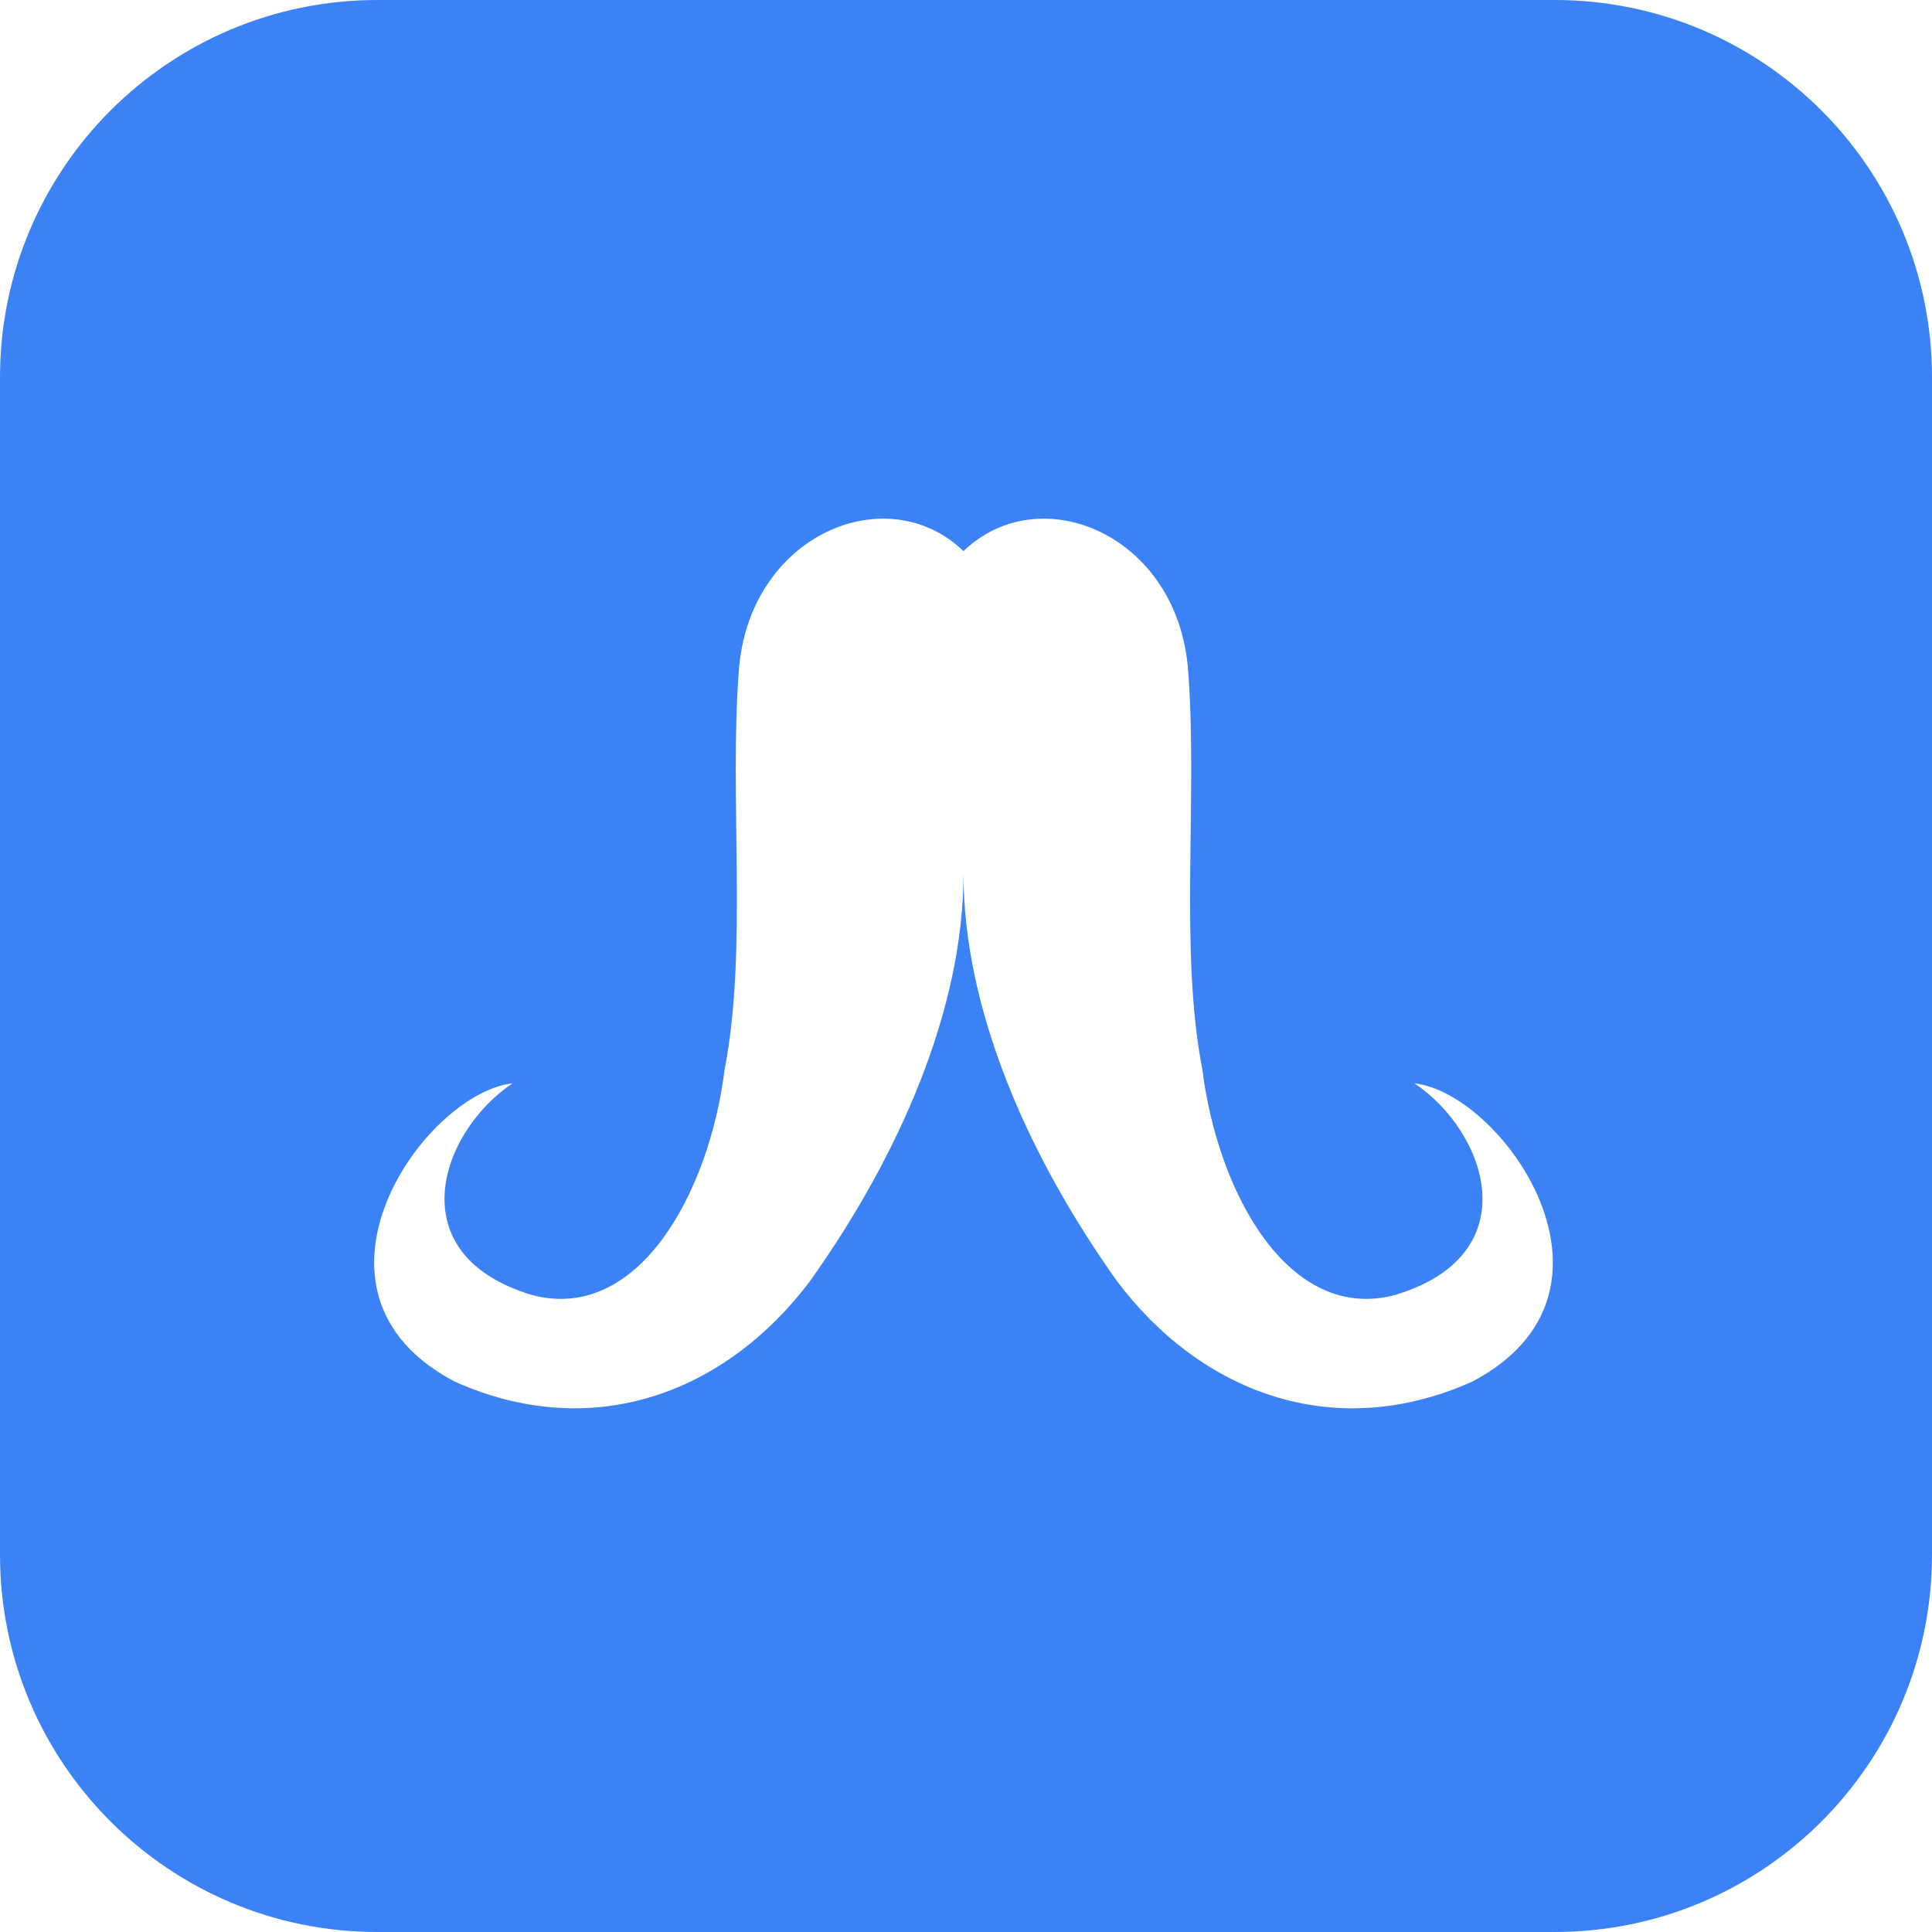
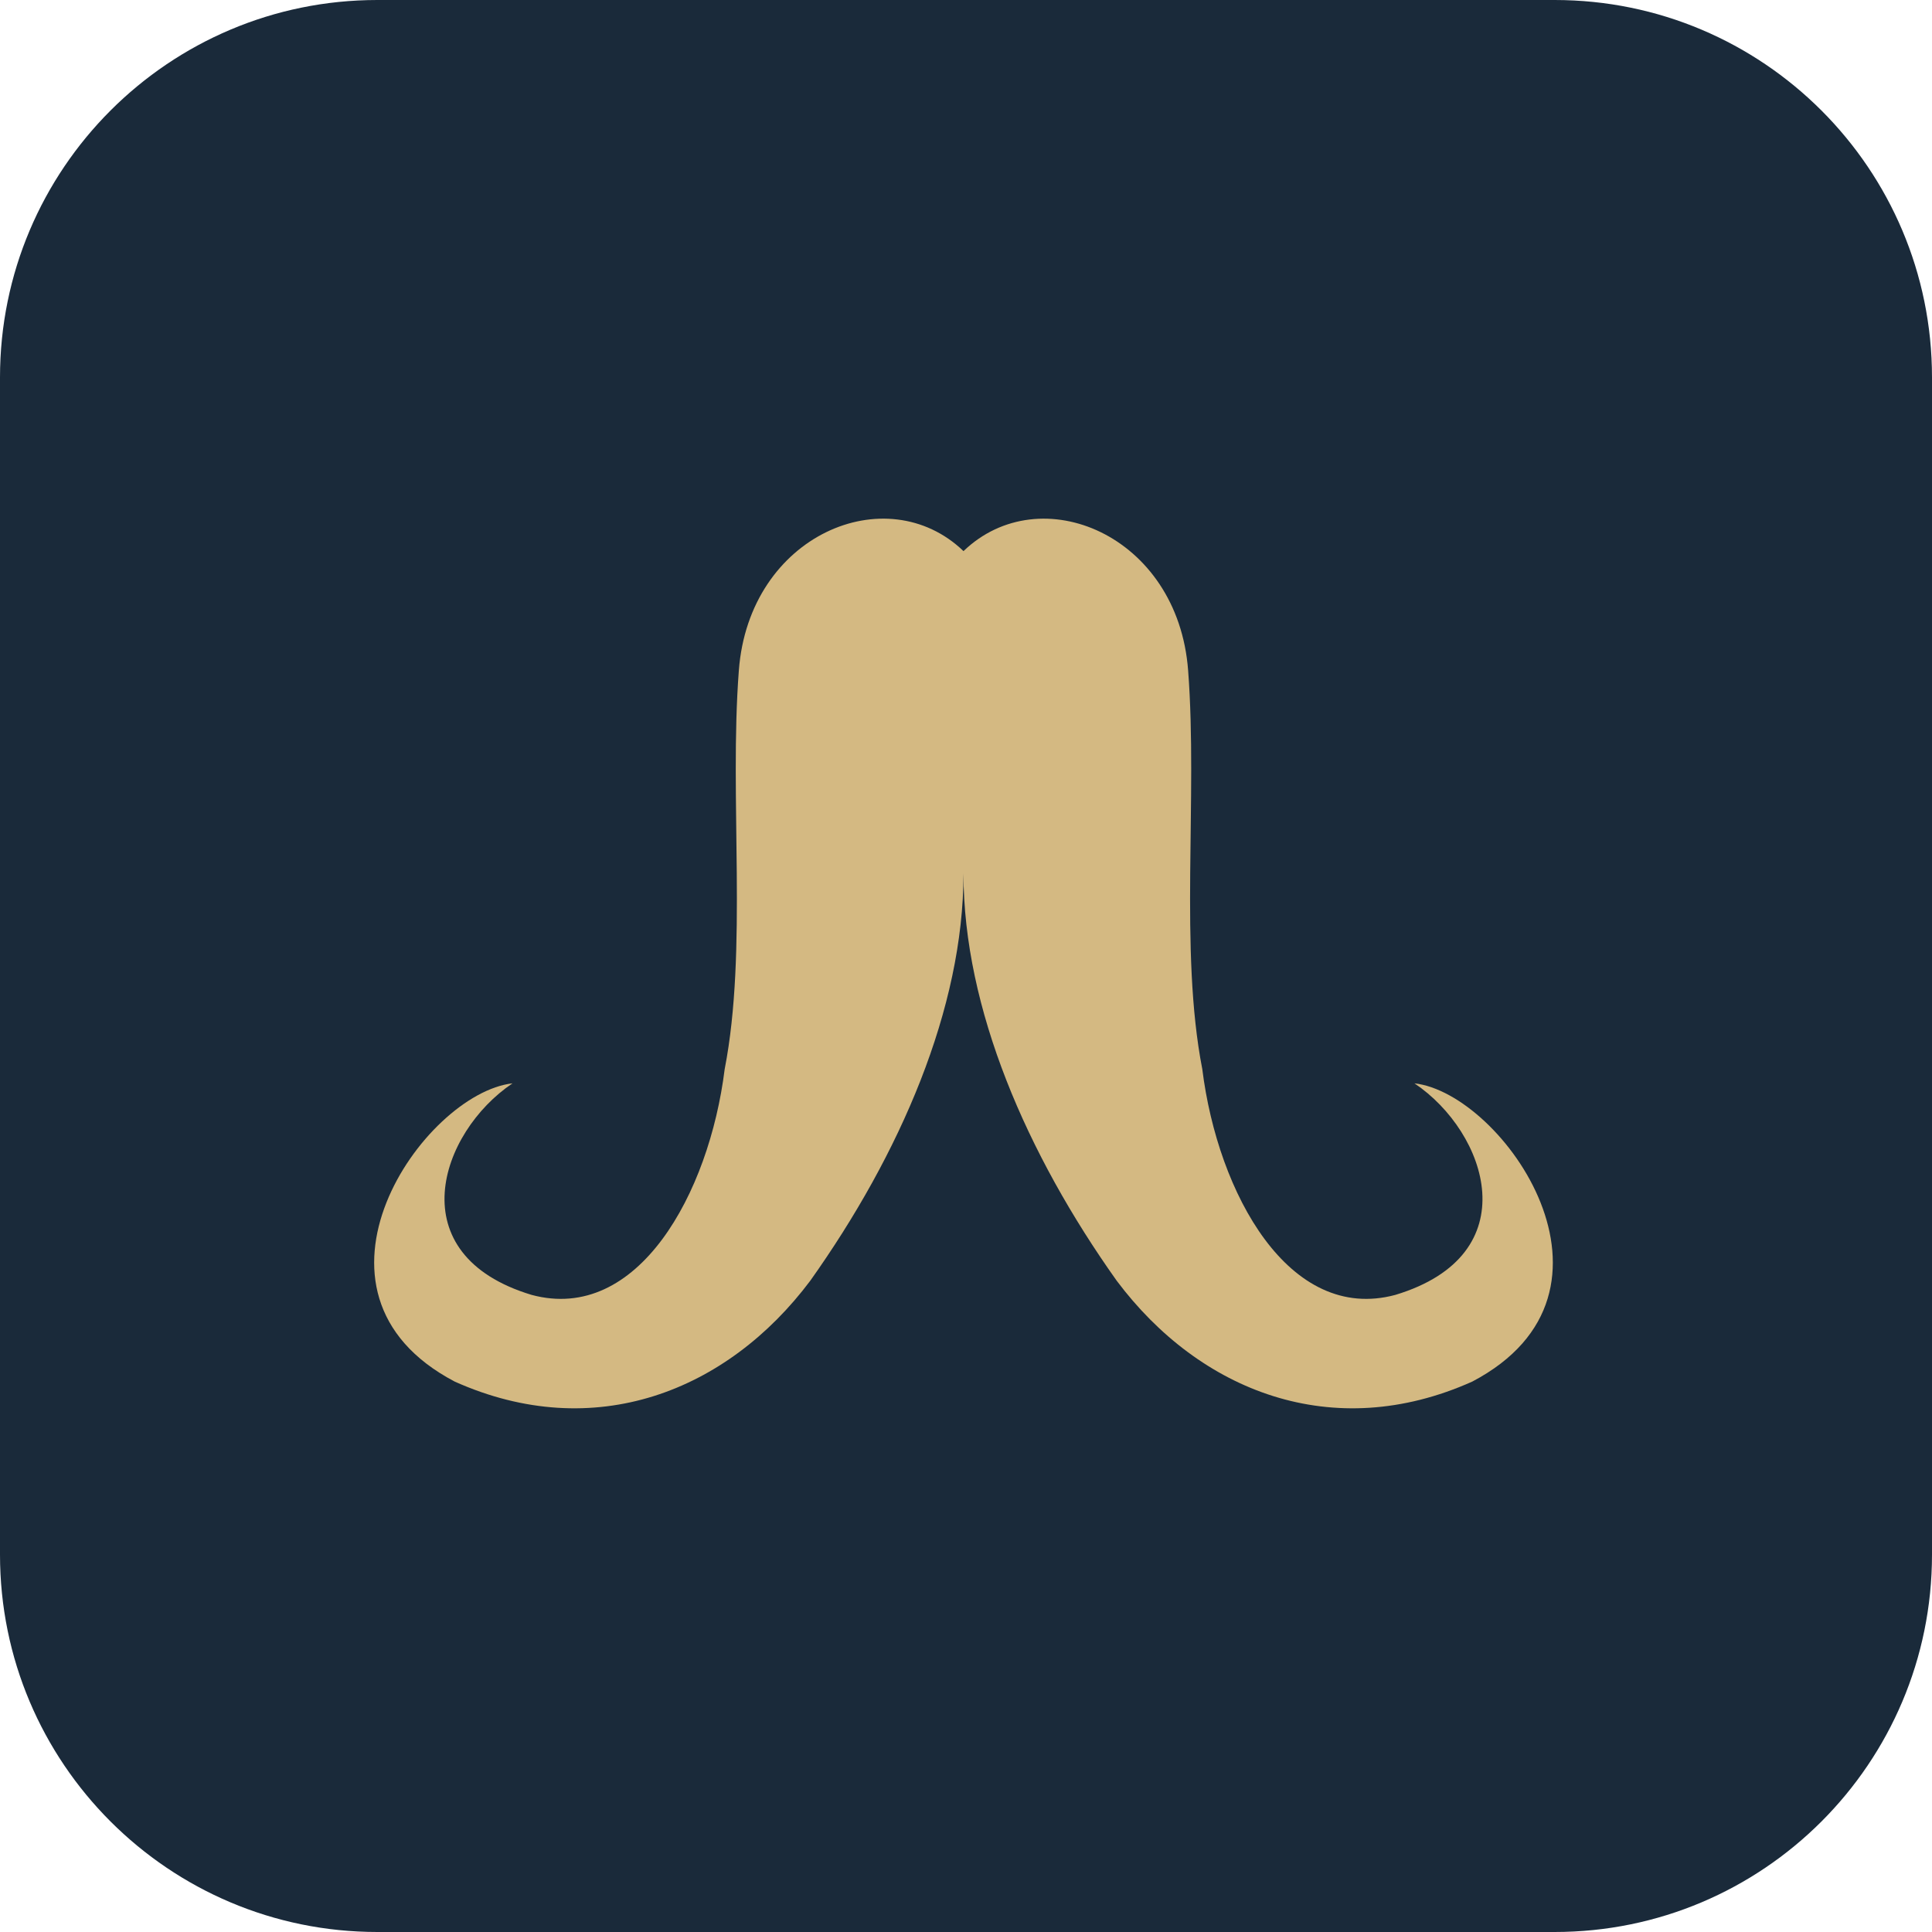
<svg xmlns="http://www.w3.org/2000/svg" width="512px" height="512px" viewBox="0 0 512 512" version="1.1">
  <g id="surface1">
-     <rect width="512" height="512" rx="100" fill="#3B82F6" />
-     <path style=" stroke:none;fill-rule:evenodd;fill:rgb(100%,100%,100%);fill-opacity:1;" d="M 295.938 339.406 C 272.109 305.883 255.336 267.25 255.336 231.457 C 255.336 267.234 238.559 305.883 214.73 339.406 C 192.73 368.754 157.496 382.695 120.512 366.141 C 75.328 342.398 112.301 289.742 135.824 287.094 C 116.465 300.109 105.578 332.516 140.887 343.16 C 168.992 350.723 187.934 316.375 192.047 283.336 C 198.176 251.883 193.215 211.508 195.801 177.695 C 198.492 141.699 234.996 126.473 255.336 146.051 C 275.672 126.473 312.188 141.711 314.867 177.695 C 317.453 211.496 312.492 251.883 318.621 283.336 C 322.734 316.375 341.676 350.723 369.781 343.16 C 405.09 332.516 394.203 300.109 374.844 287.094 C 398.367 289.742 435.352 342.398 390.156 366.141 C 353.172 382.695 317.938 368.754 295.938 339.406 Z M 295.938 339.406 " />
+     <rect width="512" height="512" rx="100" fill="#1a2a3a" />
+     <path style=" stroke:none;fill-rule:evenodd;fill:#d4b982;fill-opacity:1;" d="M 295.938 339.406 C 272.109 305.883 255.336 267.25 255.336 231.457 C 255.336 267.234 238.559 305.883 214.73 339.406 C 192.73 368.754 157.496 382.695 120.512 366.141 C 75.328 342.398 112.301 289.742 135.824 287.094 C 116.465 300.109 105.578 332.516 140.887 343.16 C 168.992 350.723 187.934 316.375 192.047 283.336 C 198.176 251.883 193.215 211.508 195.801 177.695 C 198.492 141.699 234.996 126.473 255.336 146.051 C 275.672 126.473 312.188 141.711 314.867 177.695 C 317.453 211.496 312.492 251.883 318.621 283.336 C 322.734 316.375 341.676 350.723 369.781 343.16 C 405.09 332.516 394.203 300.109 374.844 287.094 C 398.367 289.742 435.352 342.398 390.156 366.141 C 353.172 382.695 317.938 368.754 295.938 339.406 Z M 295.938 339.406 " />
  </g>
</svg>
